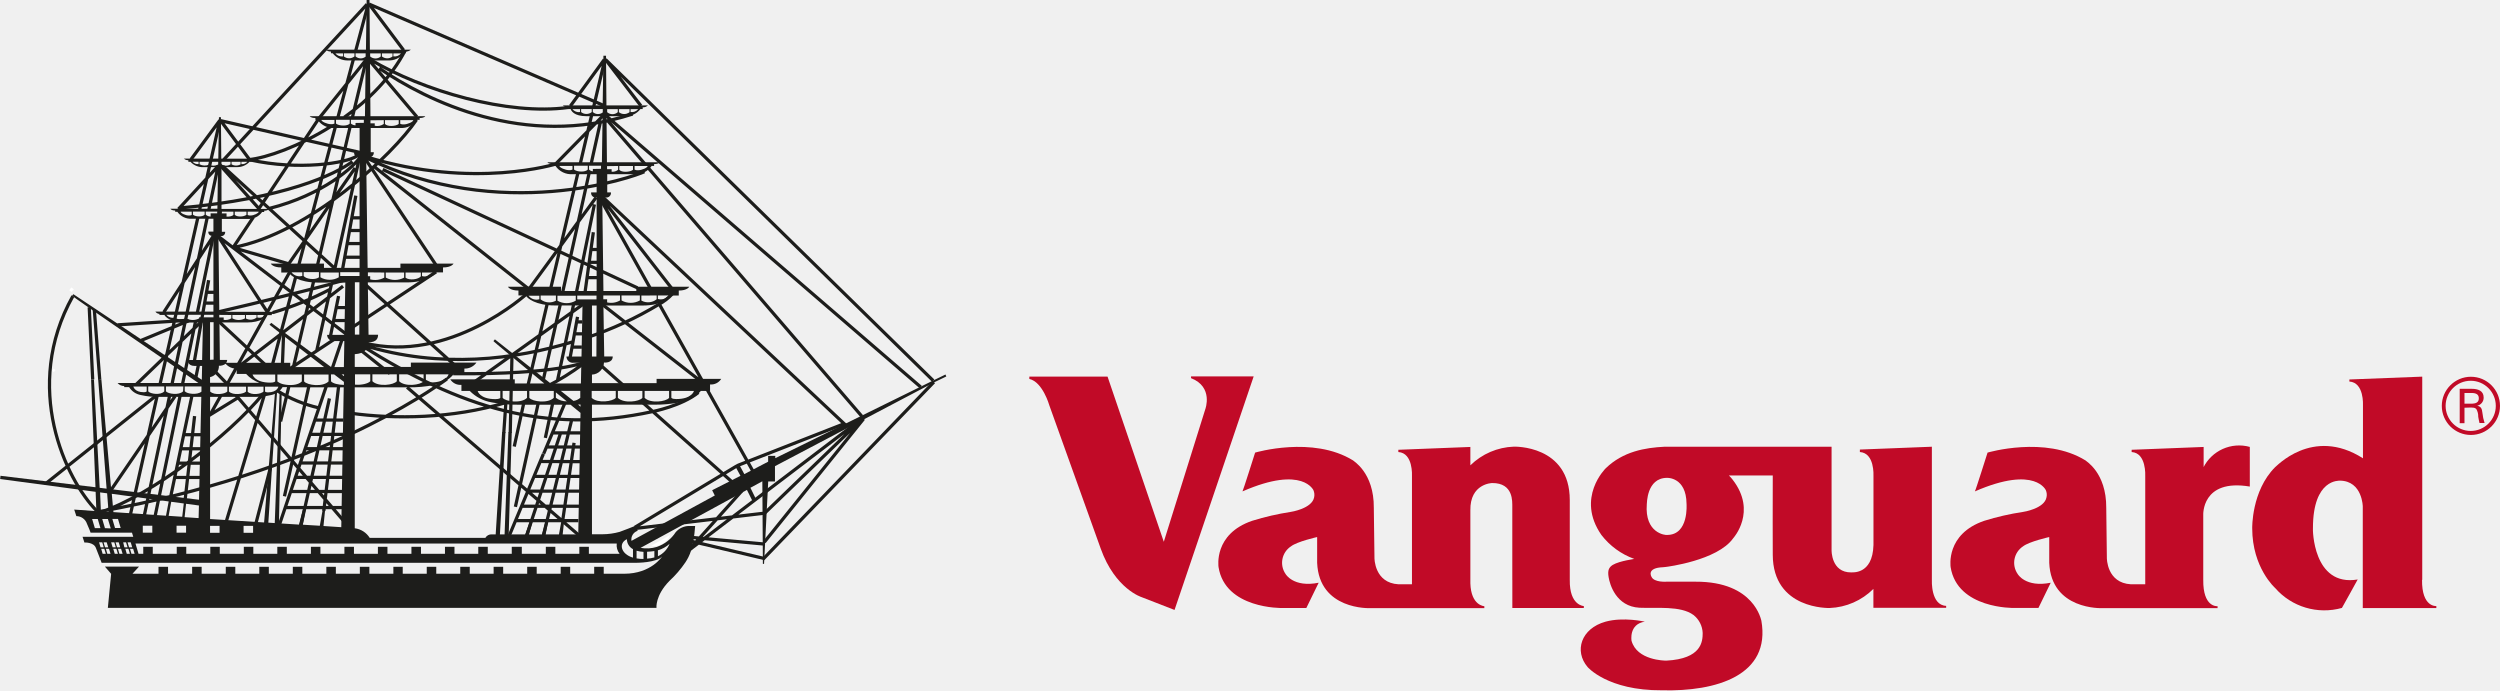
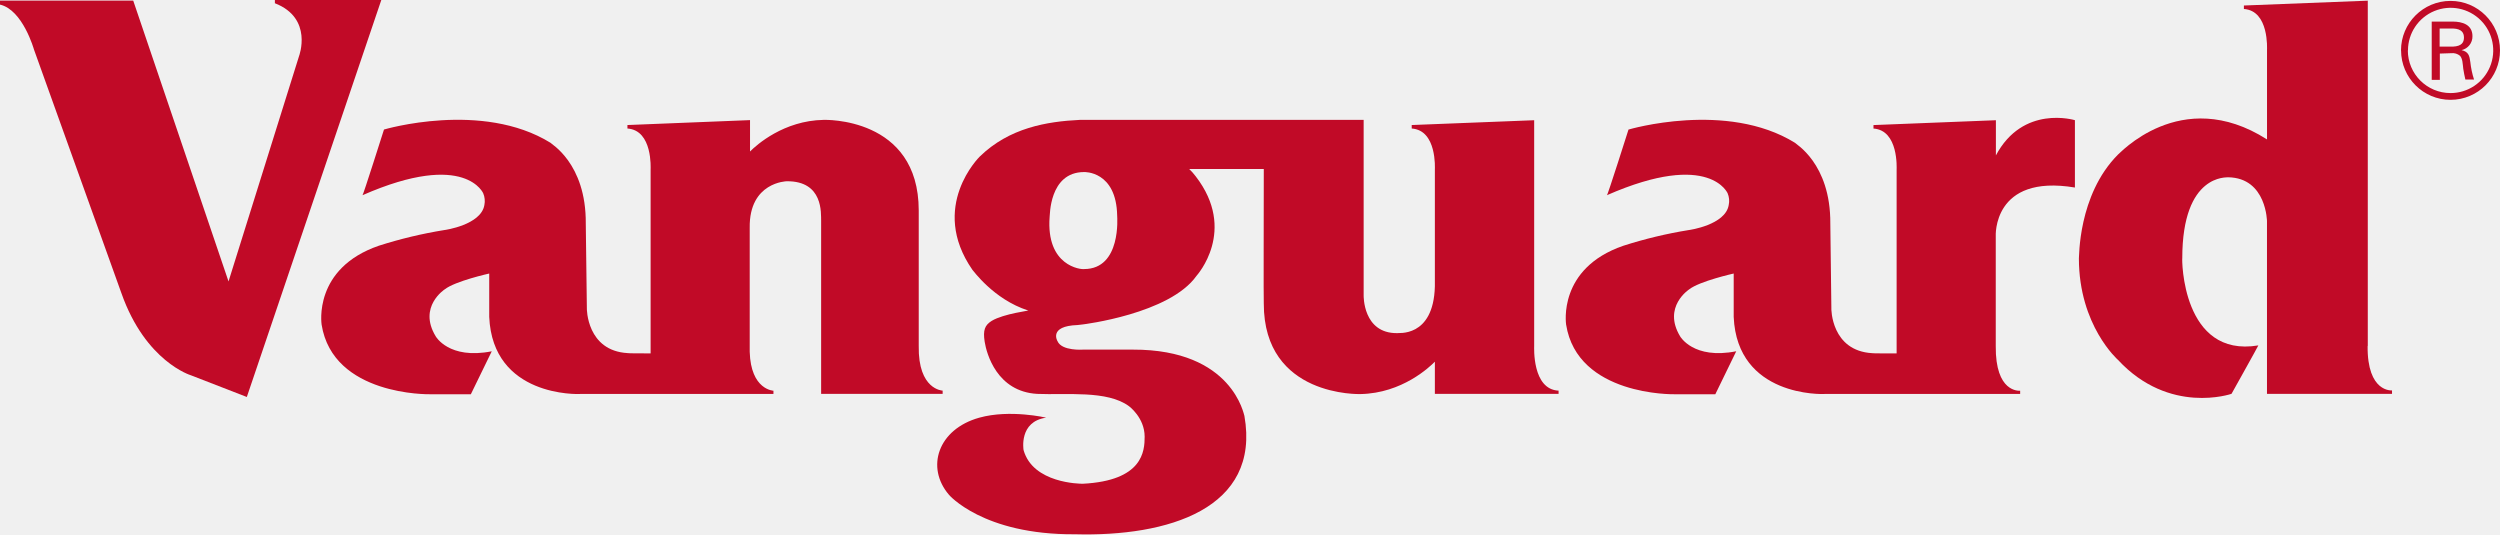
- <svg xmlns="http://www.w3.org/2000/svg" viewBox="0 0 654.6 180.83">
+ <svg xmlns="http://www.w3.org/2000/svg" viewBox="0 0 717.21 153.33">
  <defs>
-     <style>.a,.b{fill:none;stroke:#1d1d1b;}.a{stroke-width:0.85px;}.b{stroke-width:0.3px;}.c{fill:#fff;}.d{fill:#1d1d1b;}.e{fill:#c10a27;}</style>
+     <style>.a{fill:#c10a27;}</style>
  </defs>
-   <path class="a" d="M169.74,241.76,155,237.46m-35.62,69c-8.18-8.25-19.66-32.44-6.3-56.28M118.27,272l-.91-18.91m2.76,19-1.43-18.38M135,276.14l-29,23.1m33.87-22.92-16.95,24.85m16.94-3.51h7.28m-6.48-3.74h6.44m-5.67-3.77h5.67m-4.93-3.69h5m-2.22-4.87-2.51,22.2m1.81-27.5-5.7,27.05M146,268l-.79,3.78m1.42-14.86-17.1,16.51m13.91-16.8-12.5,5.15m11.34-5.22-17.48,1.14M147.63,252h3.07m-2.6-2.83h2.6M148.63,246l-3.72,21.1m-3.73,9.05-6.55,31.55m10.56-50.87-3.42,16.49m8.07-38.86-4.19,20.17M150,234.23,136.88,254.4m1.58,21.6-6.67,31.58m16.47-78L139,273.4M151.13,216l-2.48,11.72m-13.49,48.52-7,31.07m17.64-77.66-9.95,43.82m15.68-69.07-5.29,23.32m5.32-23.57L144,214.39M180.74,247c-5.79,1.51-18,4.64-30,7.4M184.2,246l-3.46.91m-15.33,7.58a80.69,80.69,0,0,0,15.13-6.16M150.41,270l3,3.09m2.3,2.95,30.35,35.41M164,254.35l-13.27-20.42m14.06,35.46-13.9-12.95m17,13.15.37-9.59m-11.37,8.33,26.93-20.75m-20.91,28.16c-8.76,10.82-29.23,26.64-42.76,31.07M211,271.89c-4.41,3.16-34.45,24.58-90.81,34.67m116.91-32.69a64.15,64.15,0,0,0,9.5-5.88m-60.91,12.83c11.76,1.64,26.76,1.44,40.61-2.72M166.66,275a36,36,0,0,0,10.7,4.41m-8.71,26.13h15.87m-14.58-4.2h14.37m-13.11-3.71h13.11m0-3.76H172.66m1.2-3.74H184m-8.85-3.76H184m-7.48-3.74h7.4m-1.24-9-3.9,32.79m1.48-29.45L172.16,313m7.37-39.51-12.46,36.81m16.51-48.81-2.75,8.11m4.54-16.42h-3.23m3.34,3.39-4.14,0M188.49,240h-4.14m4.14-3.58H185m3.44-3.43h-2.91m2.91-3.31h-2.15m-3.64,20.48-2.09,10.34m6.61-36.63-3.51,19.45m-2.08.12,6.56-29.66m-11.21,50.69,3.89-17.58m-12.34,55.7,6.41-28.92m7.16-12.54-13.8,9.13m39.95-26.44-22.3,14.77m-29.57,18.18-8.26,5.07M189.5,247l24.24,21.87m-28.56-8.35-34.27-26.18m.92,41.86-2.79,5m20.86-37.4-16.43,29.46M164.83,295,161,309.72m8.64-35.93L167.47,283m8.69-36.89-5.57,23.64m15.17-64.29L177,242.62m12.9-54.31-3.69,15.31M163.41,275.4l-10.33,34.32m18.35-64.61L165,269.4m16.89-63.86-9.82,37.13m14.47-54.54-4.1,15.38M190.33,174l-3.21,12m15.94,18c-6.13,9.11-28,29.73-48.09,33.46m32-20.83-17.43,25.19m18.89-28.26c-1.46,2.58-9.86,10.13-23.95,13.67m21.81-12.3c-4.46,3.37-17.77,9.72-45.33,12.18m46.47-13.6c-2.69,1.83-15.17,3.84-27.94,1m-7.17,1.64,29.25,26.68m-30-27,10.23,11.43m-.33.5,15.95-24,12.42-15.44m-34.74,49.05,5.26-7.9m-7.79-15,37.53-40.71M140.72,227.4,151,216.25m33.11-12.87c6.39-4.55,12.35-10.46,16-17.58m-41,28.64c4.64-.44,13.24-3.46,21.67-8.78m-29-1.42,36.51,8.32m-36.51-8.32,7.47,10.06M190.31,188l12.84,15.23m-9.87-12.73c12.51,8.56,38.15,21.21,66.36,12M191,188.27c13.66,8.13,35.94,14.68,51.78,12.51m-52.1-27,9,12m52.5,14.52L190.6,173.69M208.14,242l-18.66-28m42.78,34.16-40.21-31.83m47.76-.82s-21.66,6.88-50-1.83m72.9,3.92c-2.54,1.25-37.61,13.79-73.1-3.78m4.6,3.19,66.7,31m-35,38,.54-7.8m1.15,7.8.45-20.15m-39.75-1.64,7.79,6.23m4.5,3.6,46.61,40.13M232,249.51s-20.33,18.64-42.82,12.88m54.78-.24c-14.84,4.55-34.46,7.21-54.87.85m77.46-10.68a94.44,94.44,0,0,1-18.94,8.74M270,249.64a13.36,13.36,0,0,1-3.49,2.68M247.25,267.4s-6.52,3.34-34.59,3.09m30.68-70.07,8.89-12.19m-.16,14.53-12.4,12.63m-7.06,32.8,17.48-23.86M218,272.8l28.9-20.65m-15.75,26-2.5,11.41m8.63-37.38-5.17,21.93M245.3,218,238,249m10.91-46.21-3,12.83m6.42-27.22-2.92,12.36m-14.46,77.37-6,27.22m11.78-53.12L236.27,272m12-54.12-7,31.55m9.9-44.66-2.42,10.91m-19.68,93.28h16.37m-14.79-3.77h15.05m-13.38-3.95H245.8m1.27-3.86H233.91m12.93-3.86-11.37-.05m11.67-3.79H237.2m11.4-3.69h-9.93m5.64,2.6-3,20.53m2.36-26.47-7.77,31.76m4.85-28.28-9.18,27.71m4.71-22.34L227,313.73m14.89-35.51-5.54,13.23m2.44-13.57-2,9.42m7.45-35.2L240,272.16m9.64-46-4.7,23m1.42,14.36h-2.66m2.79-3.47h-2.1m2.09-3.12H245m6.38-11.6h-3.55m3.2-4h-2.63m2.22-3.36h-1.82m-1.64,11.37,2.2-15.89m-6.14,33.16,2-11m-56.36,7.62c25.55,16.06,48,23.32,76,17.18,0,0,7.58-1.46,12-5m-14.63,2.58,26.06,23.15m-37.59-33.39,6.64,5.89m-5.89-21.49L278.19,273m-11.57-20.75,24.61,43.93m-40-71.41L264.76,249m-13.35-24.64,18.47,23.78M251.57,224l63.91,60m-51.75-67.41,55.95,65.07m-66.5-77.35,9.67,11.25m72.22,58.41L252.77,203m-.24-14.79,9.3,12.15m-9.3-12.15,85.82,84.1m-44.22,42.28,26-32.29m-45.64,31L294,315.08m-19.66-.88L294,318.85l44.52-46.17M274,317l44.32-33.71m-43.87,33.28,13.78-15.37M260.4,311l33.83-4,25.08-24.2M260.25,310.7l26.34-15.86.74-.4L315,283.61" transform="translate(-94 -172.64)" />
-   <path class="b" d="M155.85,272.38" transform="translate(-94 -172.64)" />
-   <path class="c" d="M269.5,312.7l-5,2.86a4.56,4.56,0,0,0,5-2.86" transform="translate(-94 -172.64)" />
-   <polygon class="c" points="26.33 143.24 25.91 141.81 26.79 141.81 25.91 141.81 26.34 143.24 26.33 143.24" />
-   <polygon class="c" points="28.81 144.92 28.37 143.49 28.38 143.49 28.81 144.92" />
-   <polygon class="c" points="29.49 143.24 29.07 141.81 29.96 141.81 29.07 141.81 29.5 143.24 29.49 143.24" />
-   <polygon class="c" points="30 144.92 29.74 144.04 30.01 144.92 30 144.92" />
-   <polygon class="c" points="31.55 143.49 31.55 143.49 31.7 144.05 31.55 143.49" />
-   <polygon class="c" points="32.66 143.24 32.23 141.81 33.12 141.81 32.24 141.81 32.67 143.24 32.66 143.24" />
-   <polygon class="c" points="33.17 144.92 32.74 143.49 33.17 144.92 33.17 144.92" />
-   <rect class="d" x="56.93" y="55.29" width="0.4" height="0.86" />
-   <polygon class="c" points="19.33 75.74 18.76 76.48 18.13 76 18.69 75.25 19.33 75.74" />
-   <path class="d" d="M341.53,270.72l-3,1.46L297,292.61V292h-1.87v1.53l-6.24,3.25-1.3-2.42-1,.49,1.29,2.38L280.47,301l.69,1.38-21.82,11.88a2.38,2.38,0,0,1,1.64-2.64l-.64-1.3s-3.43,1.39-4.08,1.58h0a16.93,16.93,0,0,1-4.51.63H249V278.6h16.26A33.9,33.9,0,0,0,272,278a9.22,9.22,0,0,0,5.52-3h2.4v-1.69a3.13,3.13,0,0,0,2.92-1.46H265.92v1.11H249v-2.23a3.3,3.3,0,0,0,3.15-3.16s2.29.23,2.29-1.6h-2.23L252,252.64h10.24c4.92,0,7.25-1.87,7.56-2.62h1.93v-1.3c2.25,0,2.75-1,2.75-1H260.61v1.12H252l-.3-24.48h.94a1.2,1.2,0,0,0,1.33-1.34H253l0-4.77h7.16a5,5,0,0,0,4.47-2.16h.64v-.49c1.26,0,1.47-.47,1.47-.47H252.92l-.11-12.06h4.77a4.88,4.88,0,0,0,4.11-1.87h.59v-.45a1.9,1.9,0,0,0,1.37-.51H252.79l-.11-13H252l-.2,13H241.37a1.89,1.89,0,0,0,1.36.51v.45h.69c.13.41.81,1.87,4.18,1.87h4.18l-.18,12.06H237.33s.22.47,1.48.47v.49h.64a5,5,0,0,0,4.47,2.16h6.3v4.77h-1.44a1.19,1.19,0,0,0,1.27,1.34h.17l0,24.48h-9.32v-1.12H227s.49,1,2.75,1V250h1.94c.31.75,2.64,2.62,7.56,2.62h7.27L246.26,266h-3.94a1.66,1.66,0,0,0,1.89,1.62h2l-.1,5.43h-7.92l-14.6-11.55-.39.45c-.13,0,7,5.87,13.31,11.1h-7.72v-1.09h-16.9a3.14,3.14,0,0,0,2.93,1.45V275H217a10.49,10.49,0,0,0,5.76,3,33.9,33.9,0,0,0,6.79.61h13.83c1.2,1,2.16,1.77,2.62,2.14l-.59,31.81h-4.08l.39-3.56H241l-.64,3.56h-3.5l.69-3.61h-.66l-.95,3.61h-3.43l1-3.66h-.67l-1.29,3.66h-4.35l.8-26.76h-.88l-1,26.76H224.9l1.45-26.78h-.88l-1.68,26.78h-1a1.81,1.81,0,0,0-1.71.92H190.81a5.43,5.43,0,0,0-3.92-2.52V274.06h14a32.55,32.55,0,0,0,6.79-.61,8.15,8.15,0,0,0,5.18-2.91h2.73v-1.39a3.72,3.72,0,0,0,3.16-1.56H201.58v1.13H186.89v-3.34c2.54-.16,3.65-1.39,3.65-3.15,0,0,2.46.28,2.46-1.94h-2.5l-.19-13.7h10.17c4.93,0,7.26-1.88,7.56-2.63H210v-1.29c2.26,0,2.75-1,2.75-1H198.85v1.11h-8.59l-.38-28.95h.66a1.2,1.2,0,0,0,1.33-1.34h-.8l0-6.34h7.71a5,5,0,0,0,4.44-2.13h.66v-.48c1.26,0,1.48-.48,1.48-.48H191l-.12-14.59h4.72a4.9,4.9,0,0,0,4.11-1.88h.51v-.45a1.88,1.88,0,0,0,1.36-.5H190.85l-.1-13H190l-.18,13H179.28a1.92,1.92,0,0,0,1.37.5v.45h.47a4.92,4.92,0,0,0,4.11,1.88h4.52l-.19,14.59H175.1s.21.48,1.48.48v.48h.58a5,5,0,0,0,4.46,2.13h6.54v6.34h-1.44a1.19,1.19,0,0,0,1.27,1.34h.16l0,28.95h-9.32v-1.11H164.9s.49,1,2.75,1V244h2c.3.75,2.63,2.63,7.57,2.63h7.2l-.24,13.7h-4.53a1.65,1.65,0,0,0,1.88,1.61h2.63l-.12,6.82h-3.32l-15.7-11.59-.45.48c-.13,0,8.26,6.48,14.3,11.11H170v-1.13H153.23a1.33,1.33,0,0,0,.26-.74h-1.92l-.11-9.81h7.18c3.66,0,5.26-1.51,5.26-1.93v0h1.27v-.28a1.42,1.42,0,0,0,1.08-.59H151.42l-.22-19.83h.61a1,1,0,0,0,1.14-1.12h-.86l0-3.37h6.75a4.28,4.28,0,0,0,3.79-1.81h.55v-.34c1.08,0,1.26-.47,1.26-.47H152L152,216.4h4a4.41,4.41,0,0,0,3.36-1.41h.57v-.38a1.59,1.59,0,0,0,1.16-.43h-9.15l-.09-10.85h-.52l-.17,10.84h-9a1.59,1.59,0,0,0,1.16.43V215h.54a4.41,4.41,0,0,0,3.36,1.41h3.87l-.17,10.88h-12.3s.18.47,1.25.47v.34h.57a4.25,4.25,0,0,0,3.79,1.81h5.65v3.37h-1.33a1,1,0,0,0,1.08,1.12h.25l0,19.83H134.68a1.37,1.37,0,0,0,1.07.59v.28h1.31c.18.52,1.78,2,5.24,2h4.84l-.22,9.81h-3.8s0,1.54,1.8,1.54h2l-.08,3.63-33.63-22.41-.33.38c-.24.09,27.24,18.87,33.08,22.88H124.79a2.2,2.2,0,0,0,1.73.79V274h1.29a4.53,4.53,0,0,0,3.07,2.08,19.11,19.11,0,0,0,4.56.48h11.27l-.6,26.93-23-2.76-2.56-28.67h-.84l2.2,28.53-1.81-.22L118.6,272h-.75L119,300.22l-24.87-3-.09.85,25,3.35.19,5.05-5.8-.4.56,1.71a2.93,2.93,0,0,1,2.78,2l.67,1.57.28.77h10.84l.33,1.08H115.62l.48,1.49s2.4-.14,3,1.4c.42,1,1.47,3.82,1.51,3.91h140.1s5.17,0,6.66-1.65c0,0-2.85,4.52-9.93,4.52h-5.36v-1.82h-2.5v1.82h-6.28v-1.82h-2.49v1.82h-6.28v-1.82h-2.49v1.82h-6.29v-1.82h-2.5v1.82H217v-1.82h-2.49v1.82h-6.28v-1.82h-2.49v1.82h-6.29v-1.82H197v1.82h-6.28v-1.82h-2.5v1.82h-6.28v-1.82h-2.49v1.82h-6.29v-1.82h-2.49v1.82h-6.28v-1.82h-2.5v1.82h-6.28v-1.82h-2.49v1.82H146.8v-1.82h-2.49v1.82H138v-1.82h-2.5v1.82h-6.81L130.4,321h-8.93l1.63,1.89-.86,8.92H265.89s-.37-3.23,3.4-7.07a27.58,27.58,0,0,0,4.18-4.86c1.09-1.68,2.11-3.68,2.55-9.52h-1.7a4.7,4.7,0,0,0-3.39,1.62,9.58,9.58,0,0,1-4.91,3.85,8.87,8.87,0,0,1-4.3.26l27.86-15.17,1.49,3,.89-.56-1.47-3,3.12-1.7.14,21.62h.31l1.09-21.58h1.77v-4l41.79-22,3.07-1.49-.25-.56M266.26,250h2.82a2.61,2.61,0,0,1-2.82.92Zm-.32,0v1a3.58,3.58,0,0,1-4,.34l0-1.31Zm-9.21,0h4.81l0,1.31a4.89,4.89,0,0,1-4.79,0Zm-.38,0,0,1.31a4.71,4.71,0,0,1-3.38.51V251h-1l0-1Zm3.81-33.9h3.42c0,.42-1.48,1.12-2.53,1.12a1.8,1.8,0,0,1-.89-.16Zm-4,0h3.58v1c-.78.65-3,.74-3.58,0Zm-.31,0v1a2.42,2.42,0,0,1-1.7.51v-.67h-1.2v-.8Zm3.26-14.89h2a2.25,2.25,0,0,1-2,.78Zm-3.06,0h2.79v.8a2.24,2.24,0,0,1-2.79,0Zm-3.07,0h2.78v.8a2.09,2.09,0,0,1-2.78,0Zm-7.1.78a2.19,2.19,0,0,1-2-.78h2Zm3.06,0a2.22,2.22,0,0,1-2.78,0v-.8h2.78Zm.28,0v-.8h2.61l0,.88a2,2,0,0,1-2.59-.08m-5.34,15.05a1.8,1.8,0,0,1-.89.16c-1,0-2.53-.7-2.53-1.12h3.42Zm4,0c-.62.74-2.81.65-3.59,0v-1h3.59Zm1.33-.16v.62a1.72,1.72,0,0,1-1-.46v-1h3.14v.8ZM204.5,244h2.83a2.64,2.64,0,0,1-2.83.93Zm-.31,0v1c-.59.79-3,1.15-4,.35V244ZM195,244h4.81l0,1.33a5,5,0,0,1-4.79,0Zm-.38,0v1.33a5,5,0,0,1-3.69.46v-.83h-.6v-1Zm4.18-39.9h3.42c0,.42-1.48,1.12-2.53,1.12a1.82,1.82,0,0,1-.89-.16Zm-4,0h3.6v1c-.8.65-3,.73-3.6,0Zm-.31,0v1a3,3,0,0,1-2.37.47v-.63H191v-.8ZM197,186.62h2a2.18,2.18,0,0,1-2,.79Zm-3,0h2.78v.8a2.2,2.2,0,0,1-2.78,0Zm-3.08,0h2.78v.8a2.09,2.09,0,0,1-2.78,0Zm-7.11.79a2.23,2.23,0,0,1-2-.79h2Zm3,0a2.2,2.2,0,0,1-2.78,0v-.8h2.78Zm.29,0v-.8h2.64v.85a2,2,0,0,1-2.63-.05M181.57,205a1.82,1.82,0,0,1-.89.16c-1.05,0-2.52-.7-2.53-1.12h3.42Zm4,0c-.61.73-2.8.65-3.59,0v-1h3.59Zm1.52-.16v.62a2,2,0,0,1-1.21-.46v-1h3.39v.8Zm-28.24,23.23h2.9c0,.36-1.26,1-2.15,1a1.48,1.48,0,0,1-.75-.14Zm-3.38,0h3.06v.8c-.67.58-2.53.65-3.06,0Zm-3.35,0h3v.8c-.23.36-1,.53-1.8.48v-.83h-1.24ZM157.2,215h1.57a1.74,1.74,0,0,1-1.57.61Zm-2.58,0H157v.67a2.34,2.34,0,0,1-2.37,0ZM152,215h2.36v.67a2.15,2.15,0,0,1-2.36,0Zm-7.8,13.93a1.52,1.52,0,0,1-.76.14c-.89,0-2.14-.61-2.14-1h2.9Zm-25.36,82-.72-2.39h1.48l.7,2.39Zm1.37-9.36,1.84.24.37,4.86-2-.13Zm1.27,9.36-.71-2.39h1.48L123,311ZM269.79,275h5.92s-.5,2.13-4.64,2.13c-1.13,0-1.28-.34-1.28-.34Zm-7,0h6.4v1.82c-.8,1-4.84,1.53-6.4,0Zm-7,0h6.41v1.82c-.8,1-4.85,1.53-6.41,0Zm-.56,0v1.82c-.78.94-4.71,1.5-6.3,0V275ZM250.16,266H249V252.64h1.22Zm-14.94-15a2.61,2.61,0,0,1-2.82-.92h2.82Zm4.34.37a3.6,3.6,0,0,1-4-.34v-1h4Zm5.19,0a4.72,4.72,0,0,1-4.79,0l0-1.29h4.81Zm.39-.33v-1h5.05v1ZM225,276.81s-.16.34-1.28.34c-4.14,0-4.65-2.13-4.65-2.13H225Zm7,0c-1.54,1.54-5.59,1-6.39,0V275h6.39Zm7,0c-1.56,1.54-5.6,1-6.4,0V275h6.4Zm.55,0v-1.42l2.86,2.34a4.62,4.62,0,0,1-2.86-.92m1.29-1.83h5.1v1.82a3.43,3.43,0,0,1-1.78.82Zm4.53,3.59H246v.57Zm-39.86-7.91h5.94s-.51,2.12-4.65,2.12c-1.13,0-1.29-.33-1.29-.33Zm-7,0,6.4,0v1.8c-.8,1-4.85,1.54-6.4,0Zm-7,0,6.39,0v1.8c-.79,1-4.84,1.54-6.39,0Zm-.56,0v1.8c-.52.62-2.36,1.06-4,.89v-2.7Zm-2.87-10.41h-1.16v-13.7h1.19Zm-14.92-15.37a2.64,2.64,0,0,1-2.83-.93h2.83Zm4.35.37c-1.06.8-3.44.44-4-.35v-1h4Zm5.19,0a4.76,4.76,0,0,1-4.8,0V244h4.81Zm.38-.34v-1h5.05v1Zm1,25.77v.46l-.63-.46Zm-3.42,0h.84c1,.79,1.94,1.47,2.55,1.95l0,.79c-1.47,0-2.93-.39-3.37-.93Zm-2.05,34.74-.87,4.88-4.45-.27.83-4.5h-.67L172.29,310l-5.25-.33.72-34.21h-.55l-1.27,34.14c-.56-.05-1.12-.07-1.68-.11l2.27-34H166l-2.85,33.95-14.14-.9V276.56h11.43a19.11,19.11,0,0,0,4.56-.48A4.56,4.56,0,0,0,168,274h1.07c.51,0,1,.06,1.54.06H184l-.64,36.62-4.66-.31.5-4.94Zm-18.34,6.73h-2.49v-1.81h2.49Zm-8.78,0H149v-1.81h2.49Zm-2.46-37v-1.27h4.49v1.27c-.57.67-3.41,1.09-4.49,0m4.91,0v-1.27h4.49v1.27c-.55.67-3.41,1.09-4.49,0m4.92,0v-1.27H163v1.27c-.53.67-3.19,1.09-4.21,0m4.61,0v-1.26h3.49s-.3,1.49-2.73,1.49c-.67,0-.76-.23-.76-.23m10.23-4.45,6.4,0v1.81c-1.55,1.55-5.61,1-6.4,0Zm-7,0,6.4,0v1.81c-1,1.05-3.19,1.11-4.75.76v0a3.79,3.79,0,0,1-1.65-.75Zm-.57,0v1.8s-.16.33-1.29.33c-4.13,0-4.64-2.12-4.64-2.12Zm-4.67-15.58h2a1.85,1.85,0,0,1-2,.64Zm-.21,0v.67a2.48,2.48,0,0,1-2.78.24v-.91Zm-6.34,0h3.3V256a3.38,3.38,0,0,1-3.29,0Zm-.27,0V256a3,3,0,0,1-2,.4v-.64h-1.16v-.67ZM146,215.6a1.74,1.74,0,0,1-1.57-.61H146Zm2.73.15a2.86,2.86,0,0,1-2.48-.09V215h4.88v.69a2.49,2.49,0,0,1-2.39.07m2.57,52.64a2.58,2.58,0,0,0,1.77-.51,3.66,3.66,0,0,0,2.9,1.27v1.39h2.46a8.75,8.75,0,0,0,3.47,2.33H149v-1.49a2.93,2.93,0,0,0,2.32-3M149,266.85V257h.93v9.81Zm-1.42-38c-.53.65-2.39.58-3.06,0v-.8h3.06Zm1.57-.35v.84a1.84,1.84,0,0,1-1.27-.49v-.8h3.06v.45Zm-3,27.22V256a3.48,3.48,0,0,1-3.34,0v-.92l-.2.89a2.75,2.75,0,0,1-2.83-.18,2.17,2.17,0,0,1-2.21-.73h12.32v.67Zm-13.74,19.39s-.1.23-.76.23c-2.43,0-2.73-1.49-2.73-1.49h3.49Zm4.61,0c-1,1.09-3.69.67-4.21,0v-1.27H137Zm4.92,0c-1.09,1.09-3.93.67-4.49,0v-1.27H142Zm.43,0v-1.27h4.38l0,1.35c-1.15.95-3.8.58-4.34-.08m.31,29.44,3.37.45L146,308.3l-3.66-.25Zm0,7.56h-2.49v-1.81h2.49Zm-.6-7.64-.41,3.48-3.55-.24.67-3.68Zm-18,6.43-.71-2.39h1.48l.71,2.39Zm-.42-4.17-.43-4.79,14.9,2-.71,3.73Zm10.18,5.38h-2.49v-1.81h2.49Zm-5.65,2.53.39,1.31h-.83l-.39-1.31Zm-3.14,0,.39,1.31h-.83l-.39-1.31Zm-3.15,0,.4,1.31h-.84l-.38-1.31Zm-2,0h.83l.39,1.31h-.84Zm.93,3-.38-1.31h.82l.4,1.31Zm1.23,0-.38-1.31h.82l.4,1.31Zm1-3h.83l.39,1.31h-.83Zm.94,3-.39-1.31h.82l.4,1.31Zm1.22,0-.38-1.31h.82l.4,1.31Zm1-3H127l.4,1.31h-.84Zm.93,3-.38-1.31h.82l.39,1.31Zm1.23,0-.39-1.31h.83l.39,1.31Zm127,0h-7.23v-1.82h-2.5v1.82h-6.28v-1.82h-2.49v1.82h-6.29v-1.82H228v1.82h-6.28v-1.82h-2.49v1.82H213v-1.82h-2.49v1.82h-6.28v-1.82h-2.5v1.82h-6.28v-1.82h-2.5v1.82h-6.27v-1.82h-2.5v1.82h-6.28v-1.82h-2.49v1.82H169.1v-1.82h-2.49v1.82h-6.28v-1.82h-2.49v1.82h-6.29v-1.82h-2.49v1.82h-6.29v-1.82h-2.49v1.82H134v-1.82h-2.49v1.82h-1.24l-.8-2.69H255.34a.75.75,0,0,1,.15,0,3.61,3.61,0,0,0,.74,2.69Zm10.85-.91a7.71,7.71,0,0,0,3.05-1.69,6.12,6.12,0,0,1-3.05,3.25Zm-6.53,1.92c-3.12-.9-3.91-3.73-1.6-4.83a3,3,0,0,0,1.6,2.61Zm3.69-1.54a17.11,17.11,0,0,0,1.91-.18v1.67a8.28,8.28,0,0,1-1.91.31Zm-.94,0V319a9.14,9.14,0,0,1-1.81-.15v-2a8.48,8.48,0,0,0,1.81.29" transform="translate(-94 -172.64)" />
-   <path class="b" d="M155.64,272.76" transform="translate(-94 -172.64)" />
-   <polygon class="c" points="14.53 96.89 14.11 97.44 13.64 97.08 14.06 96.53 14.53 96.89" />
-   <path class="e" d="M490,331.84h18.71v-.51s-3.8-.1-3.68-6.87c0,0,0-20.86,0-20.87,0-14.5-14.65-14-14.65-14A17.14,17.14,0,0,0,479,294.48v-4.81l-18.86.74V291c3.91.26,3.57,6.16,3.57,6.32v28.31c-1.29,0-3.53,0-3.53,0-6.3-.35-6.31-6.81-6.29-7,0,0-.17-13.06-.17-13,.08-9.36-5.5-12.36-5.43-12.43-10.54-6.53-25.65-2.05-25.65-2.05s-3.24,10.24-3.31,10.16c16-7,18.66-.08,18.58-.32a3.11,3.11,0,0,1,.19,1.84c-.53,3-6.1,3.85-6.17,3.85A70.43,70.43,0,0,0,421.88,309c-10.16,3.47-8.82,12-8.82,12.12,1.74,11,16.61,10.72,16.61,10.72h6.38l3.23-6.62c-6.62,1.33-8.66-2.28-8.66-2.28a5.14,5.14,0,0,1,1.42-7.25c1.62-1.26,6.84-2.43,6.84-2.43V320c.52,12.36,13.68,11.92,14.09,11.87h29.69v-.5s-3.49-.12-3.66-6l0-19.08h0c-.13-7.07,5.69-7.16,5.68-7.17,5.68-.06,5.27,5,5.3,6.1,0,0,0,19.28,0,19.29h.15l-.14,0v7.35" transform="translate(-94 -172.64)" />
-   <path class="e" d="M405.86,271.15v.5c5.94,2.31,3.73,8.15,3.73,8.15l-10.86,34.7L384,271.25H363.52v.61c3.52.8,5.24,6.93,5.24,6.93l13.46,37.52C386,326.87,392.93,329,392.93,329l8.61,3.35,20.72-61.15h-16.4" transform="translate(-94 -172.64)" />
-   <path class="e" d="M728.24,324.47V271.26l-19.08.74v.54c3.9.26,3.56,6.16,3.56,6.31v13.79c-13.33-8.51-23,2.52-23,2.32-6.23,6.23-6,16.05-6,16,0,10.36,6,15.64,6,15.64a17.08,17.08,0,0,0,17.49,5.22s4.13-7.39,4.13-7.45c-11.79,2-11.79-13.35-11.72-13.41,0-13.15,7-12.4,7.05-12.47,6,.07,6,7,6,6.73v26.63h0l19.26,0v-.52s-3.84.38-3.74-6.87" transform="translate(-94 -172.64)" />
-   <path class="e" d="M671,295.14v-5.47l-18.85.74V291c3.89.26,3.56,6.16,3.56,6.32v28.31c-1.22,0-3.75,0-3.75,0-6.31-.35-6.32-6.81-6.3-7,0,0-.16-13.05-.16-13,.07-9.37-5.51-12.36-5.43-12.43-10.54-6.53-25.65-2.05-25.65-2.05s-3.23,10.23-3.32,10.16c16.05-7,18.67-.08,18.58-.32a3,3,0,0,1,.18,1.84c-.51,3-6.08,3.85-6.16,3.85A68.77,68.77,0,0,0,613.57,309c-10.16,3.47-8.82,12-8.82,12.12,1.74,11,16.61,10.71,16.61,10.71h6.38l3.22-6.61c-6.61,1.33-8.65-2.28-8.65-2.28a5.15,5.15,0,0,1,1.41-7.25c1.63-1.26,6.85-2.43,6.85-2.43V320c.52,12.36,13.68,11.92,14.08,11.87h30v-.5c-.18,0-3.83.29-3.75-6.88V307.52h0c0,.05-.53-9.61,12.19-7.48V289.66a10.47,10.47,0,0,0-12.2,5.48" transform="translate(-94 -172.64)" />
-   <path class="e" d="M573.57,289.61h-43.7c-5.13.25-10.9,1.24-15.43,5.65,0,0-7.9,7.71-1.12,17.47a19,19,0,0,0,8.55,6.24l.13,0-.09,0c.48,0-3.77.47-5.64,1.59-1,.66-1.37,1.39-1.07,3.21s1.9,7.67,8.09,8c4.43.2,10.78-.59,14.13,1.9a6.3,6.3,0,0,1,2.41,4.7c0,2.22-.25,6.77-9.52,7.25-.44,0-7.69-.06-9.11-5.2,0,0-.75-4.38,3.48-5,0,0-5.57-1.3-10.29,0-6.39,1.78-8.28,7.67-4.69,11.88-.05-.05,5.21,6.18,19.4,6.08,14.31.39,28.63-3.9,26.09-18.25-.07,0-1.72-10.24-17.2-10.18h-7.66s-3.25.24-3.91-1.3c0,0-1.45-2.33,3.07-2.49h0l.82-.09s13.36-1.64,17.5-7.48c.06-.07,6.33-7-.12-15.33a9.27,9.27,0,0,0-1-1.13h11.49c0,5.24-.05,20.6,0,20.71,0,14.51,14.91,14,14.91,14a17.14,17.14,0,0,0,11.44-5v4.94h19.05v-.5c-4.08-.18-3.74-6.72-3.74-6.87v-34.8l-18.85.74V291c3.9.26,3.56,6.16,3.56,6.32v18h0c-.21,8.05-5.83,7.1-5.81,7.2-5.29.05-5.16-5.81-5.16-5.81v-27m-43.08,23c-.4.09-5.9-.41-5.3-8.09.06.07-.15-6.86,5.32-6.86,0,0,5-.21,5.08,6.74,0,.12.67,8.21-5.1,8.21" transform="translate(-94 -172.64)" />
-   <path class="e" d="M733.36,278.92a7.62,7.62,0,1,0,7.62-7.63,7.63,7.63,0,0,0-7.62,7.63m1,0a6.57,6.57,0,1,1,6.57,6.56,6.58,6.58,0,0,1-6.57-6.56" transform="translate(-94 -172.64)" />
-   <path class="e" d="M739.3,278.33h2.06c1.38-.06,1.69-.68,1.69-1.39s-.31-1.34-1.69-1.4H739.3v2.79m0,1.07v4.05h-1.25v-9h3.21c1.51,0,3.06.48,3.06,2.26a2.13,2.13,0,0,1-1.68,2.16v0c1.07.25,1.22.83,1.35,1.84a12.88,12.88,0,0,0,.57,2.69h-1.33c-.11-.53-.26-1.11-.33-1.65a3.74,3.74,0,0,0-.5-2c-.36-.41-.86-.37-1.36-.41Z" transform="translate(-94 -172.64)" />
+   <path class="a" d="M235.57,113h34.86v-.94s-7.07-.19-6.86-12.8c0,0,0-38.86,0-38.87,0-27-27.29-26-27.29-26-11.45.21-19.21,7.17-21.11,9.07v-9L180,35.87v1c7.28.49,6.65,11.48,6.65,11.78v52.73c-2.4,0-6.58,0-6.58-.08-11.73-.66-11.75-12.69-11.71-13,0,0-.31-24.31-.31-24.17.14-17.45-10.25-23-10.11-23.16-19.65-12.16-47.78-3.81-47.78-3.81S104.13,56.18,104,56c29.88-13.1,34.77-.14,34.61-.59a5.73,5.73,0,0,1,.35,3.42C138,64.54,127.59,66,127.46,66a130.05,130.05,0,0,0-18.77,4.49C89.77,77,92.26,93,92.26,93.1c3.24,20.52,30.94,20,30.94,20h11.88l6-12.32C128.76,103.22,125,96.49,125,96.49,119.83,88,127.6,83,127.6,83c3-2.36,12.75-4.53,12.75-4.53V90.91c1,23,25.48,22.2,26.24,22.11h55.3v-.93s-6.5-.22-6.81-11.16l0-35.56h0C214.87,52.2,225.71,52,225.7,52c10.56-.1,9.8,9.27,9.87,11.36V99.31h.27l-.27,0V113" />
+   <path class="a" d="M78.86,0V.93c11.06,4.3,6.93,15.17,6.93,15.17L65.56,80.74,38.22.18H0V1.32c6.55,1.5,9.75,12.9,9.75,12.9L34.83,84.1c6.93,19.68,19.93,23.56,19.93,23.56l16.05,6.23L109.39,0H78.86" />
+   <path class="a" d="M679.28,99.31l0-99.12L643.74,1.58v1c7.25.49,6.63,11.48,6.63,11.76V40c-24.83-15.85-42.86,4.7-42.74,4.33C596,56,596.52,74.24,596.4,74.13c0,19.3,11.23,29.13,11.23,29.13,14.76,15.91,32.56,9.72,32.56,9.72s7.69-13.76,7.69-13.89c-21.94,3.68-21.94-24.85-21.82-25,0-24.49,13-23.1,13.12-23.23,11.19.13,11.18,13,11.18,12.54l0,1V113h0l35.87,0v-1s-7.15.71-7-12.8" />
+   <path class="a" d="M572.59,44.68V34.49l-35.12,1.39v1c7.25.49,6.64,11.48,6.64,11.78l0,46.5v6.23c-2.28,0-7,0-7-.07-11.75-.67-11.77-12.7-11.72-13,0,0-.3-24.32-.3-24.18.12-17.45-10.26-23-10.12-23.16-19.63-12.17-47.78-3.81-47.78-3.81S461.17,56.17,461,56c29.89-13.1,34.76-.15,34.61-.6a5.6,5.6,0,0,1,.33,3.43C495,64.54,484.61,66,484.48,66a128.1,128.1,0,0,0-18.76,4.5C446.8,77,449.29,93,449.29,93.1c3.23,20.52,30.93,20,30.93,20H492.1l6-12.33C485.79,103.22,482,96.49,482,96.49,476.87,88,484.62,83,484.62,83c3-2.35,12.75-4.53,12.75-4.53V90.91c1,23,25.49,22.2,26.23,22.11h55.95v-.92c-.34,0-7.14.54-7-12.83V67.73h0c0,.11-1-17.89,22.71-13.93V34.48s-14.93-4.58-22.72,10.2" />
+   <path class="a" d="M391.21,34.39H309.83c-9.57.46-20.31,2.3-28.75,10.52,0,0-14.71,14.35-2.09,32.53.1,0,6,8.43,15.93,11.62a.53.53,0,0,1,.24,0l-.17,0c.91,0-7,.88-10.5,3-1.93,1.23-2.54,2.59-2,6S286,112.36,297.57,113c8.24.36,20.07-1.1,26.32,3.53,0,0,4.49,3.28,4.49,8.75,0,4.14-.48,12.61-17.74,13.5-.81,0-14.32-.1-17-9.67,0-.07-1.4-8.17,6.49-9.29,0,0-10.38-2.44-19.17,0-11.9,3.31-15.43,14.28-8.73,22.11-.1-.09,9.7,11.53,36.13,11.34C335,154,361.71,146,357,119.3c-.13,0-3.2-19.08-32-19H310.69s-6.06.45-7.3-2.41c0,0-2.7-4.35,5.73-4.64h0l1.54-.18s24.89-3,32.6-13.94c.1-.12,11.77-13-.23-28.54a17.42,17.42,0,0,0-1.86-2.1h21.39c0,9.76-.09,38.36,0,38.56-.05,27,27.76,26,27.76,26,11.95-.23,19.86-7.8,21.32-9.29V113h35.49v-.93c-7.61-.33-7-12.52-7-12.8V34.49L405,35.87v1c7.27.49,6.64,11.48,6.64,11.77V82.15s0,0,0,0c-.39,15-10.86,13.23-10.82,13.42-9.86.1-9.61-10.81-9.61-10.81V34.39M311,77.19c-.76.17-11-.75-9.87-15.07.11.14-.29-12.76,9.9-12.76,0,0,9.25-.39,9.47,12.54,0,.22,1.25,15.29-9.5,15.29" />
+   <path class="a" d="M688.83,14.47A14.19,14.19,0,1,0,703,.26a14.21,14.21,0,0,0-14.19,14.21m2,0A12.23,12.23,0,1,1,703,26.7a12.24,12.24,0,0,1-12.23-12.23" />
+   <path class="a" d="M699.89,13.37h3.84c2.56-.11,3.14-1.28,3.14-2.59s-.58-2.5-3.14-2.6h-3.84v5.19m.06,2v7.55h-2.33V6.19h6c2.8,0,5.69.88,5.69,4.19a4,4,0,0,1-3.13,4v0c2,.48,2.27,1.56,2.52,3.43a24.6,24.6,0,0,0,1.06,5h-2.49c-.2-1-.48-2.09-.6-3.08-.18-1.51-.18-2.88-.93-3.72a3.32,3.32,0,0,0-2.53-.75Z" />
</svg>
